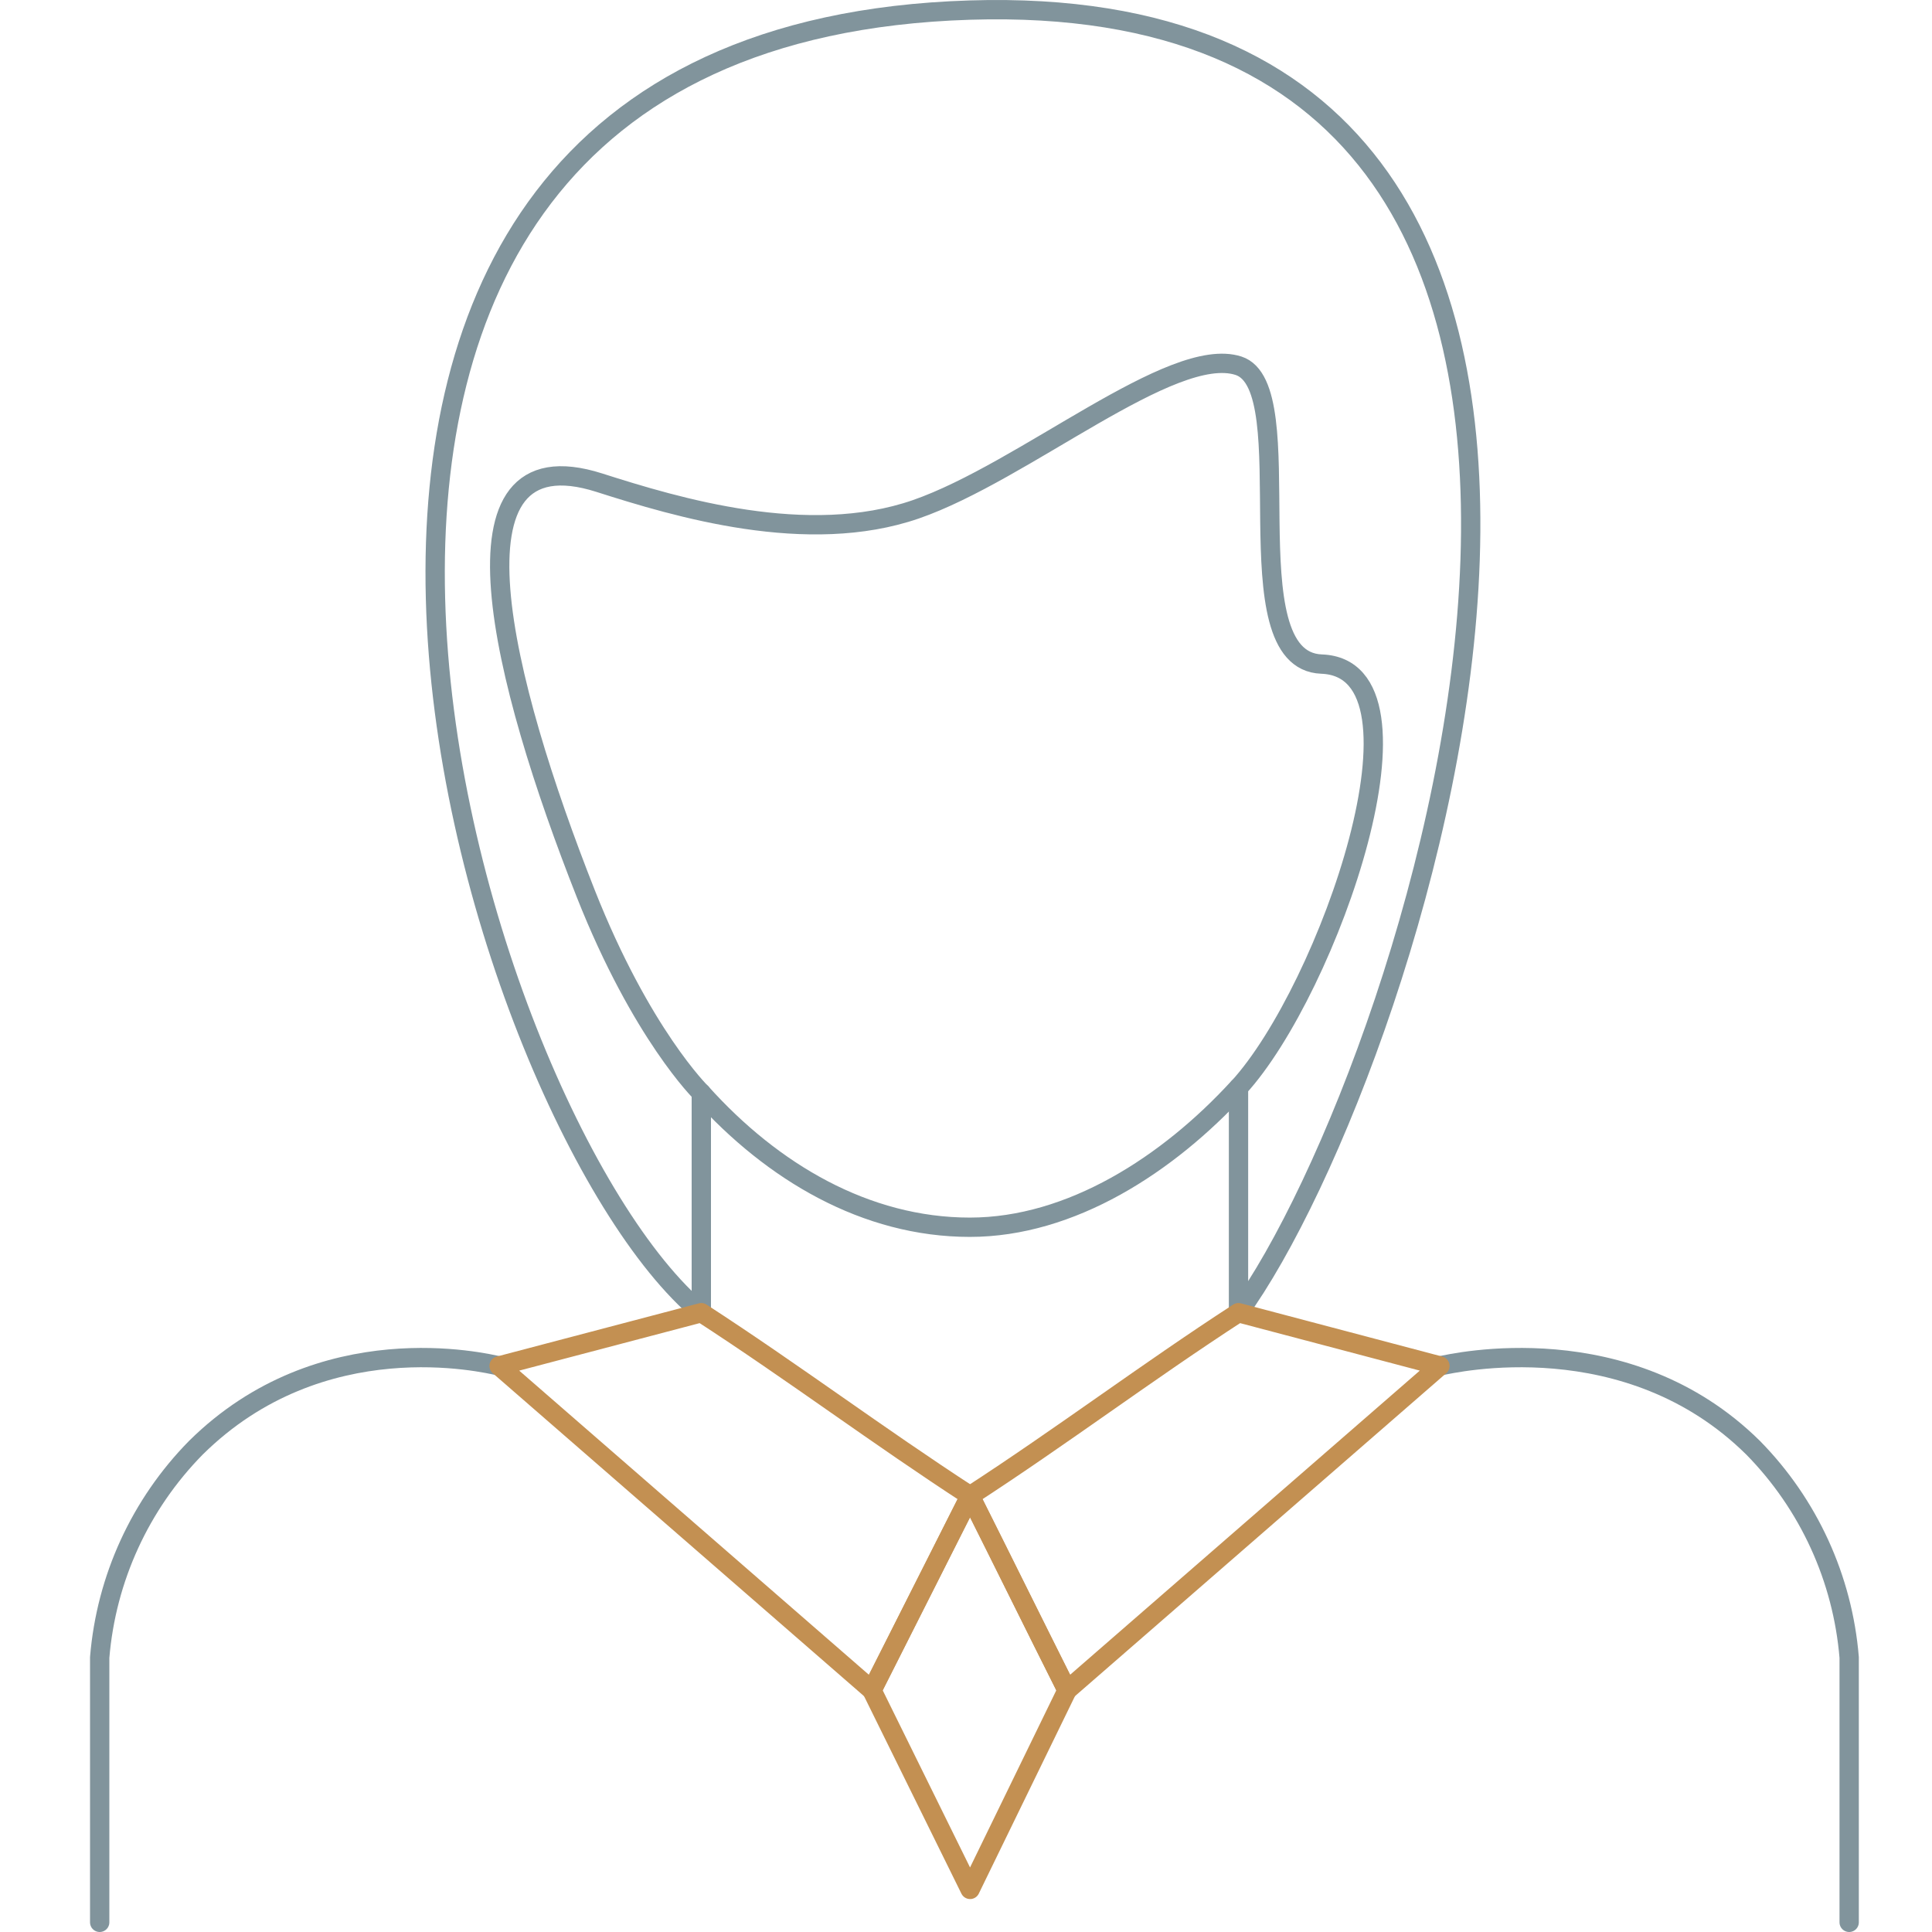
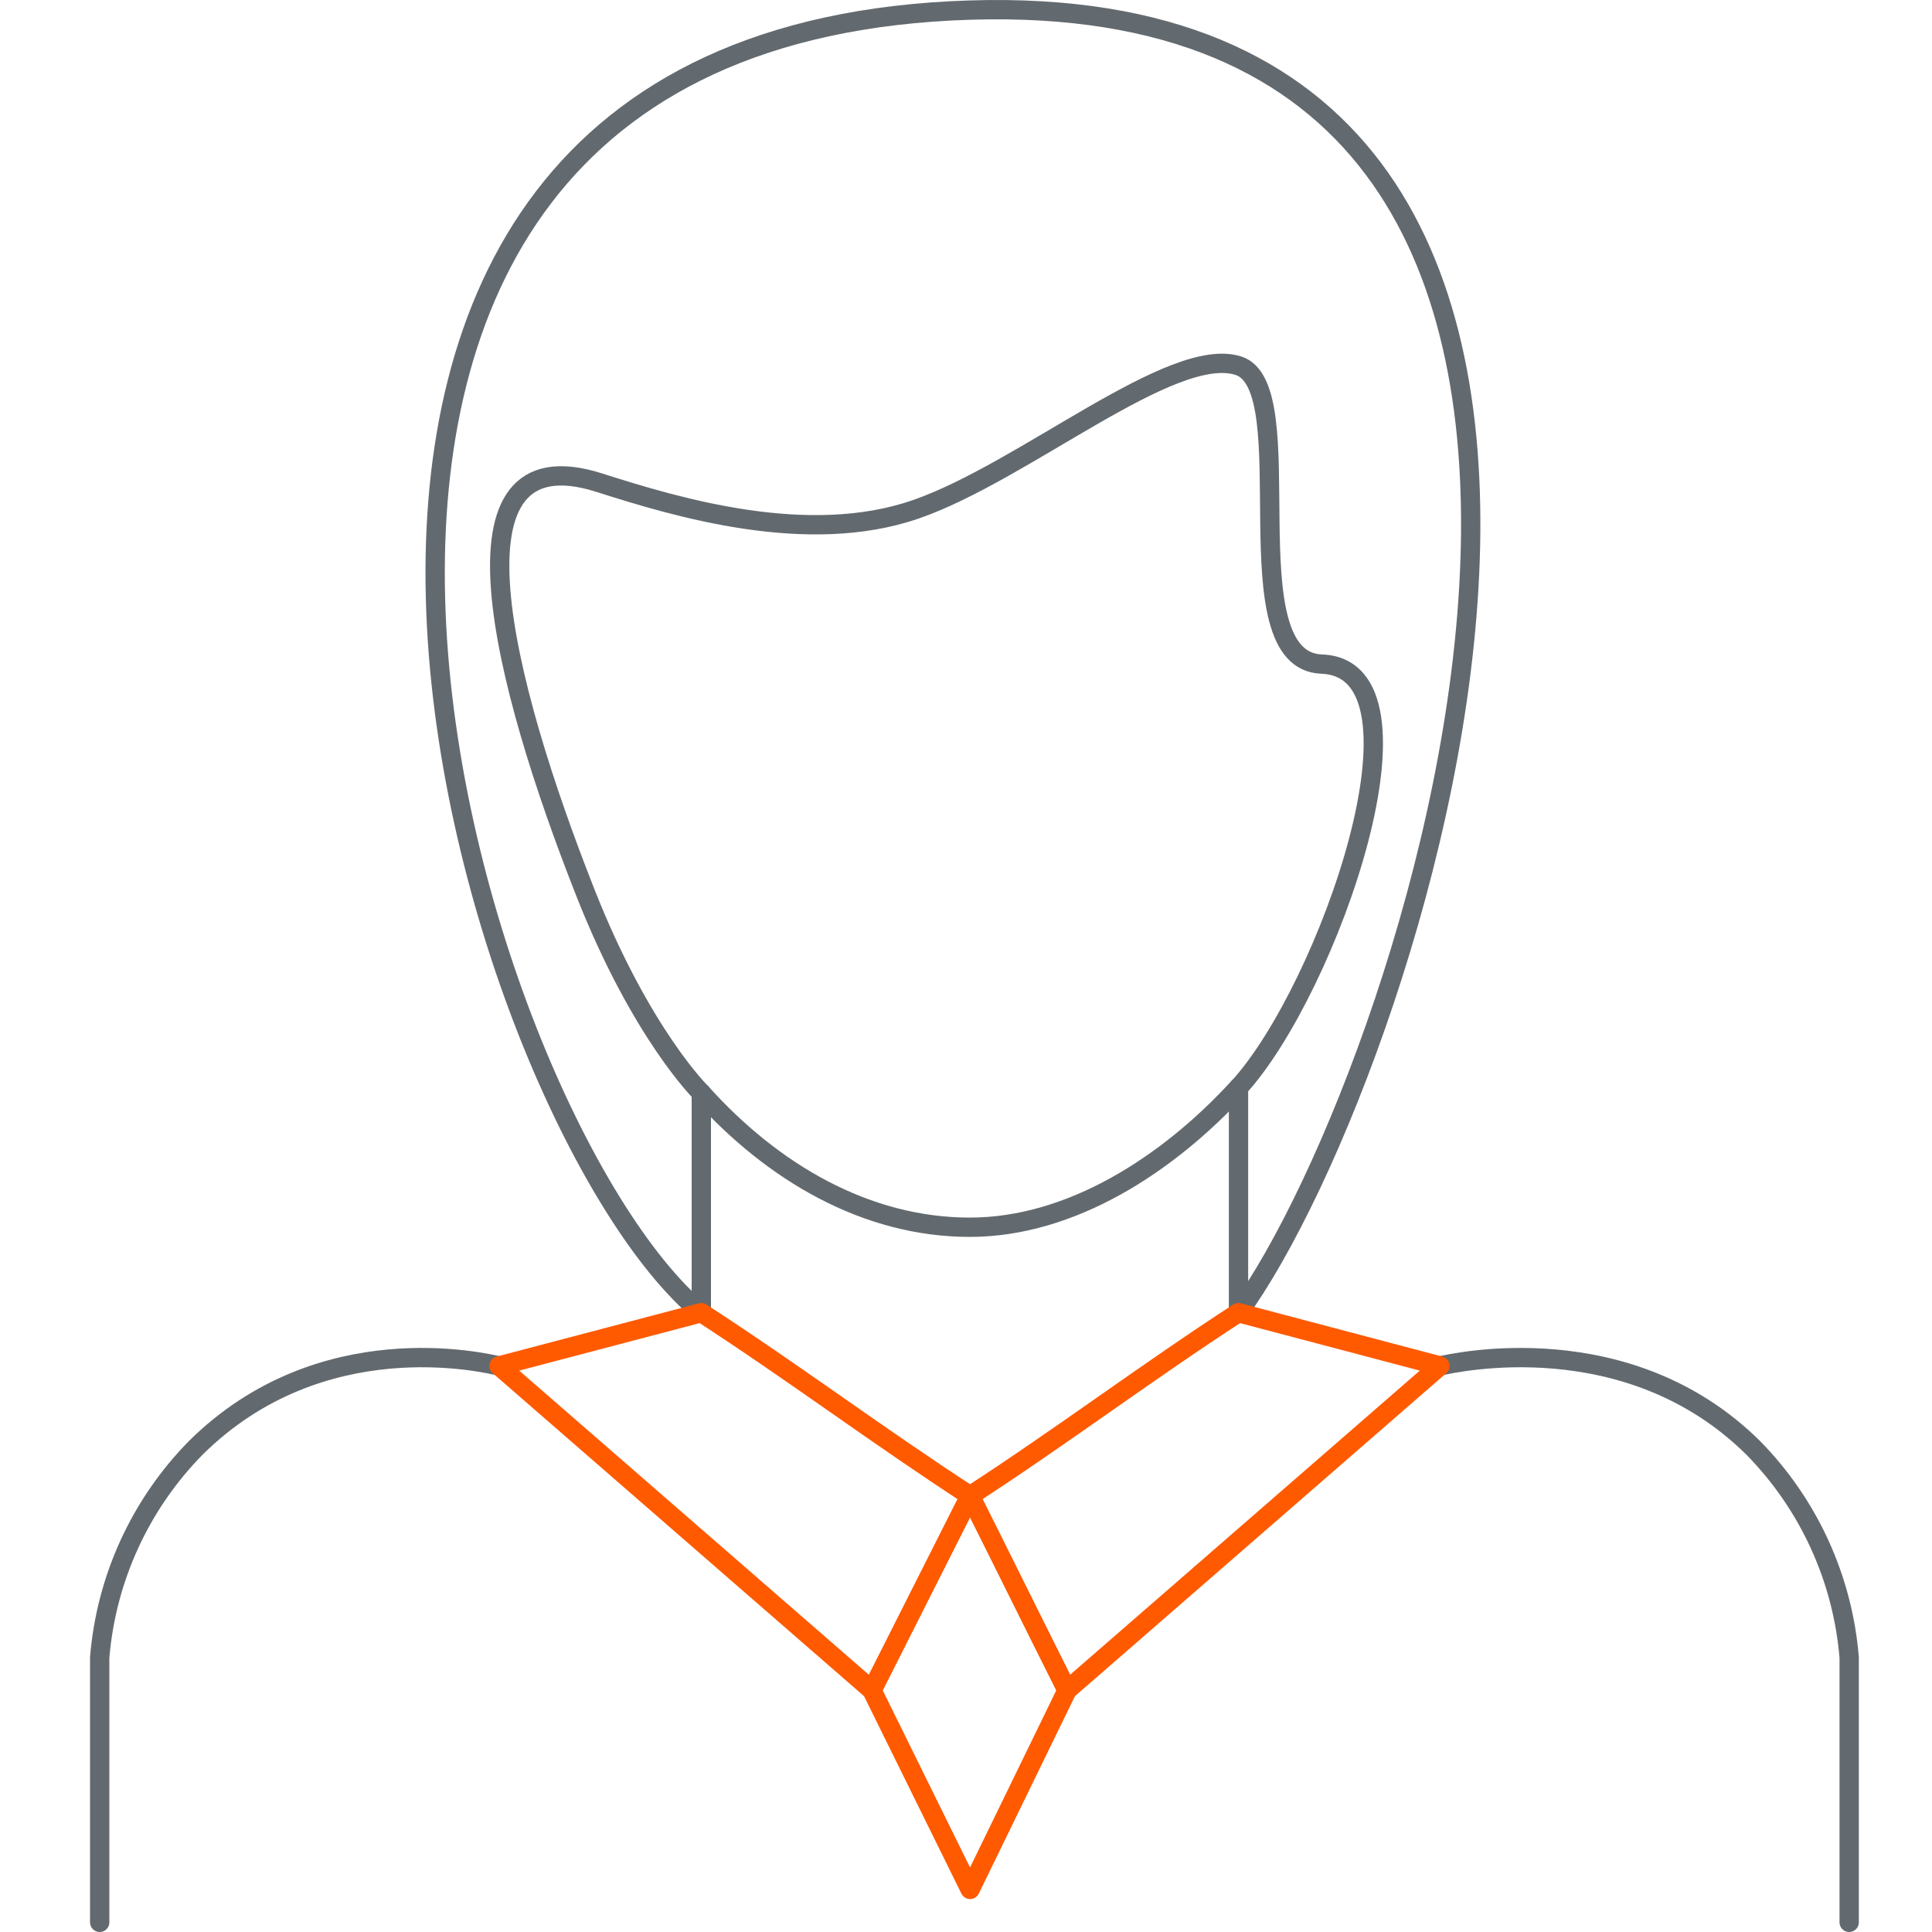
<svg xmlns="http://www.w3.org/2000/svg" height="100" viewBox="0 0 100 100" width="100">
  <g fill="none" stroke-linecap="round" stroke-linejoin="round">
-     <g stroke="#81949c">
+     <g stroke="#636a6f">
      <path d="m74.529 70.7c.738-.16 9.709-2.2 16.217 4.24a17.539 17.539 0 0 1 4.967 10.852v13.708" />
      <path d="m25.833 70.7c-.739-.16-9.2-2.2-15.7 4.24a17.542 17.542 0 0 0 -4.973 10.851v13.709" />
      <path d="m36.3 56.57c3.675 4.091 8.514 6.952 13.9 6.952 5.236 0 10.249-3.247 13.9-7.227" />
      <path d="m68.405 34.373c6.181.225.344 16.852-4.3 21.922v11.65c9.262-12.745 27.34-68.711-13.905-67.423-43.125 1.344-26 57.4-13.9 67.423v-11.375s-3.1-3.028-5.983-10.322c-4.3-10.886-7.675-23.943.708-21.263 4.005 1.279 10.775 3.315 16.375 1.378s13.275-8.532 16.7-7.434-.52 15.271 4.305 15.444z" />
    </g>
-     <path d="m64.1 67.945 10.429 2.755-19.3 16.787c-1.694-3.355-3.326-6.711-5.02-10.066 4.755-3.085 9.14-6.393 13.891-9.476z" stroke="#c39052" />
-     <path d="m36.3 67.945-10.467 2.755 19.3 16.787 5.079-10.067c-4.753-3.084-9.156-6.392-13.912-9.475z" stroke="#c39052" />
-     <path d="m50.212 97.795 5.02-10.309-5.02-10.066-5.083 10.066z" stroke="#c39052" />
+     <path d="m64.1 67.945 10.429 2.755-19.3 16.787c-1.694-3.355-3.326-6.711-5.02-10.066 4.755-3.085 9.14-6.393 13.891-9.476z" stroke="#ff5a00" />
+     <path d="m36.3 67.945-10.467 2.755 19.3 16.787 5.079-10.067c-4.753-3.084-9.156-6.392-13.912-9.475z" stroke="#ff5a00" />
+     <path d="m50.212 97.795 5.02-10.309-5.02-10.066-5.083 10.066z" stroke="#ff5a00" />
  </g>
</svg>
